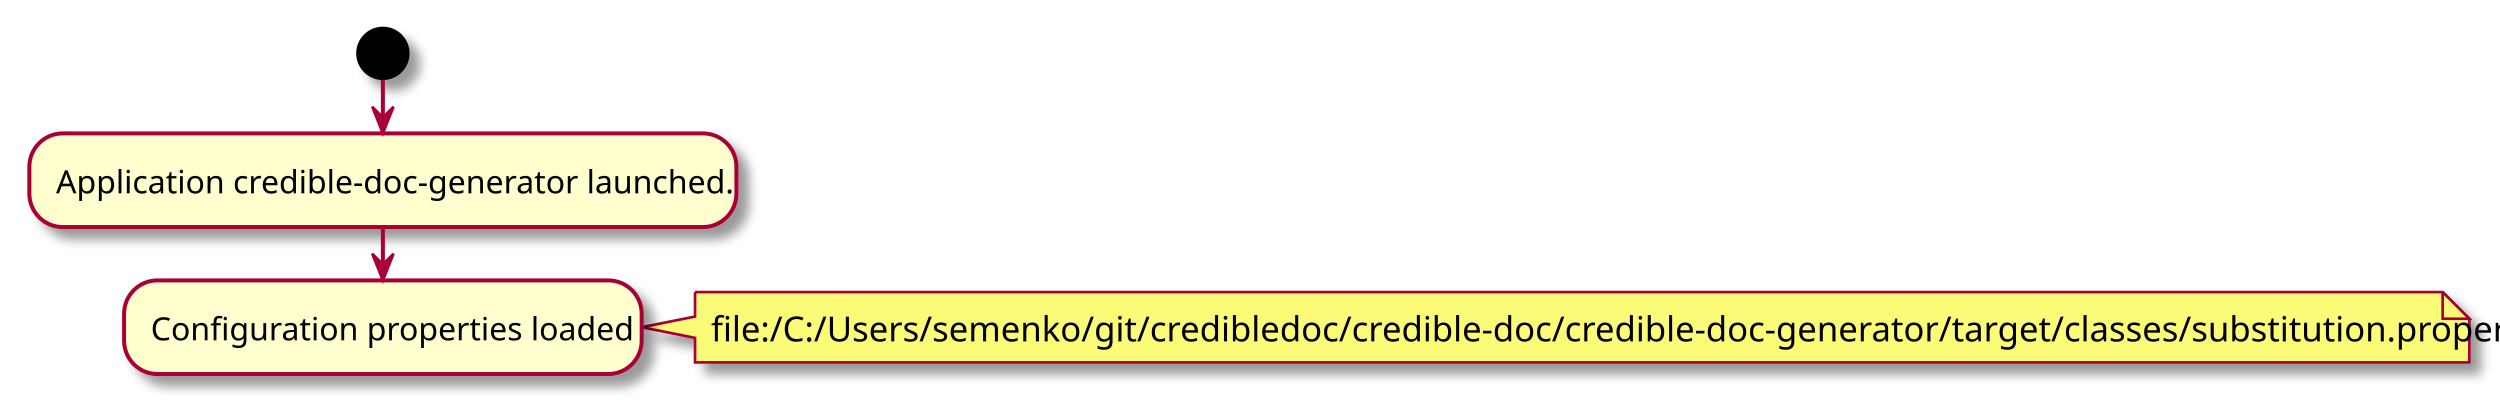
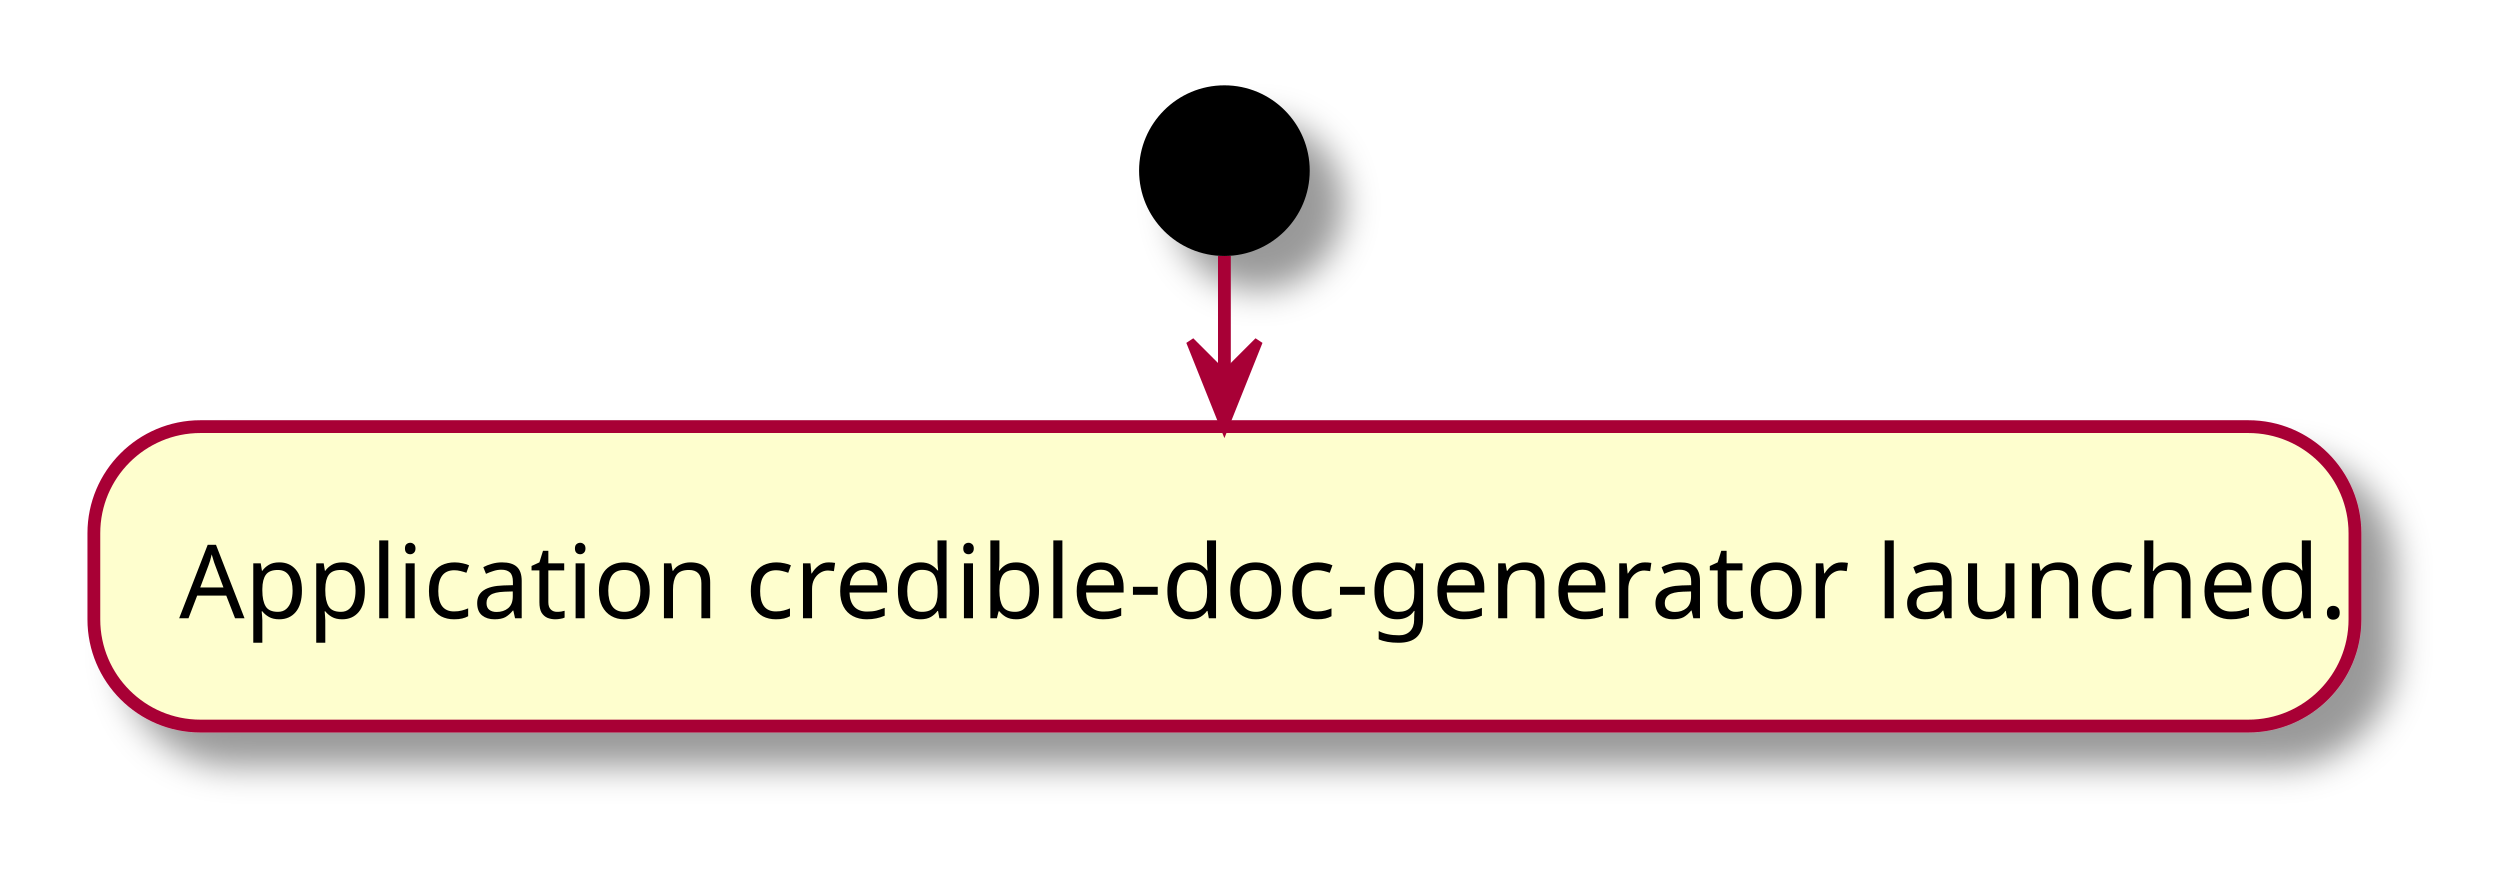
- <svg xmlns="http://www.w3.org/2000/svg" contentScriptType="application/ecmascript" contentStyleType="text/css" height="157px" preserveAspectRatio="none" style="width:937px;height:157px;" version="1.1" viewBox="0 0 937 157" width="937px" zoomAndPan="magnify">
+ <svg xmlns="http://www.w3.org/2000/svg" contentScriptType="application/ecmascript" contentStyleType="text/css" height="102px" preserveAspectRatio="none" style="width:293px;height:102px;" version="1.1" viewBox="0 0 293 102" width="293px" zoomAndPan="magnify">
  <defs>
    <filter height="300%" id="1" width="300%" x="-1" y="-1">
      <feGaussianBlur result="blurOut" stdDeviation="2.0" />
      <feColorMatrix in="blurOut" result="blurOut2" type="matrix" values="0 0 0 0 0 0 0 0 0 0 0 0 0 0 0 0 0 0 .4 0" />
      <feOffset dx="4.0" dy="4.0" in="blurOut2" result="blurOut3" />
      <feBlend in="SourceGraphic" in2="blurOut3" mode="normal" />
    </filter>
  </defs>
  <g>
    <ellipse cx="143.5" cy="20" fill="#000000" filter="url(#1)" rx="10" ry="10" style="stroke: none; stroke-width: 1.0;" />
    <rect fill="#FEFECE" filter="url(#1)" height="35.094" rx="12.5" ry="12.5" style="stroke: #A80036; stroke-width: 1.5;" width="265" x="11" y="50" />
    <text fill="#000000" font-family="sans-serif" font-size="12" lengthAdjust="spacingAndGlyphs" textLength="245" x="21" y="72.457">Application credible-doc-generator launched.</text>
-     <path d="M260.5,109.465 L260.5,118.641 L240.5,122.641 L260.5,126.641 L260.5,135.816 A0,0 0 0 0 260.5,135.816 L925.5,135.816 A0,0 0 0 0 925.5,135.816 L925.5,119.465 L915.5,109.465 L260.5,109.465 A0,0 0 0 0 260.5,109.465 " fill="#FBFB77" filter="url(#1)" style="stroke: #A80036; stroke-width: 1.0;" />
-     <path d="M915.5,109.465 L915.5,119.465 L925.5,119.465 L915.5,109.465 " fill="#FBFB77" style="stroke: #A80036; stroke-width: 1.0;" />
-     <text fill="#000000" font-family="sans-serif" font-size="13" lengthAdjust="spacingAndGlyphs" textLength="644" x="266.5" y="127.96">file:/C:/Users/semenko/git/credibledoc/credible-doc/credible-doc-generator/target/classes/substitution.properties</text>
-     <rect fill="#FEFECE" filter="url(#1)" height="35.094" rx="12.5" ry="12.5" style="stroke: #A80036; stroke-width: 1.5;" width="194" x="46.5" y="105.094" />
-     <text fill="#000000" font-family="sans-serif" font-size="12" lengthAdjust="spacingAndGlyphs" textLength="174" x="56.5" y="127.551">Configuration properties loaded</text>
    <line style="stroke: #A80036; stroke-width: 1.5;" x1="143.5" x2="143.5" y1="30" y2="50" />
    <polygon fill="#A80036" points="139.5,40,143.5,50,147.5,40,143.5,44" style="stroke: #A80036; stroke-width: 1.0;" />
-     <line style="stroke: #A80036; stroke-width: 1.5;" x1="143.5" x2="143.5" y1="85.094" y2="105.094" />
-     <polygon fill="#A80036" points="139.5,95.094,143.5,105.094,147.5,95.094,143.5,99.094" style="stroke: #A80036; stroke-width: 1.0;" />
  </g>
</svg>
